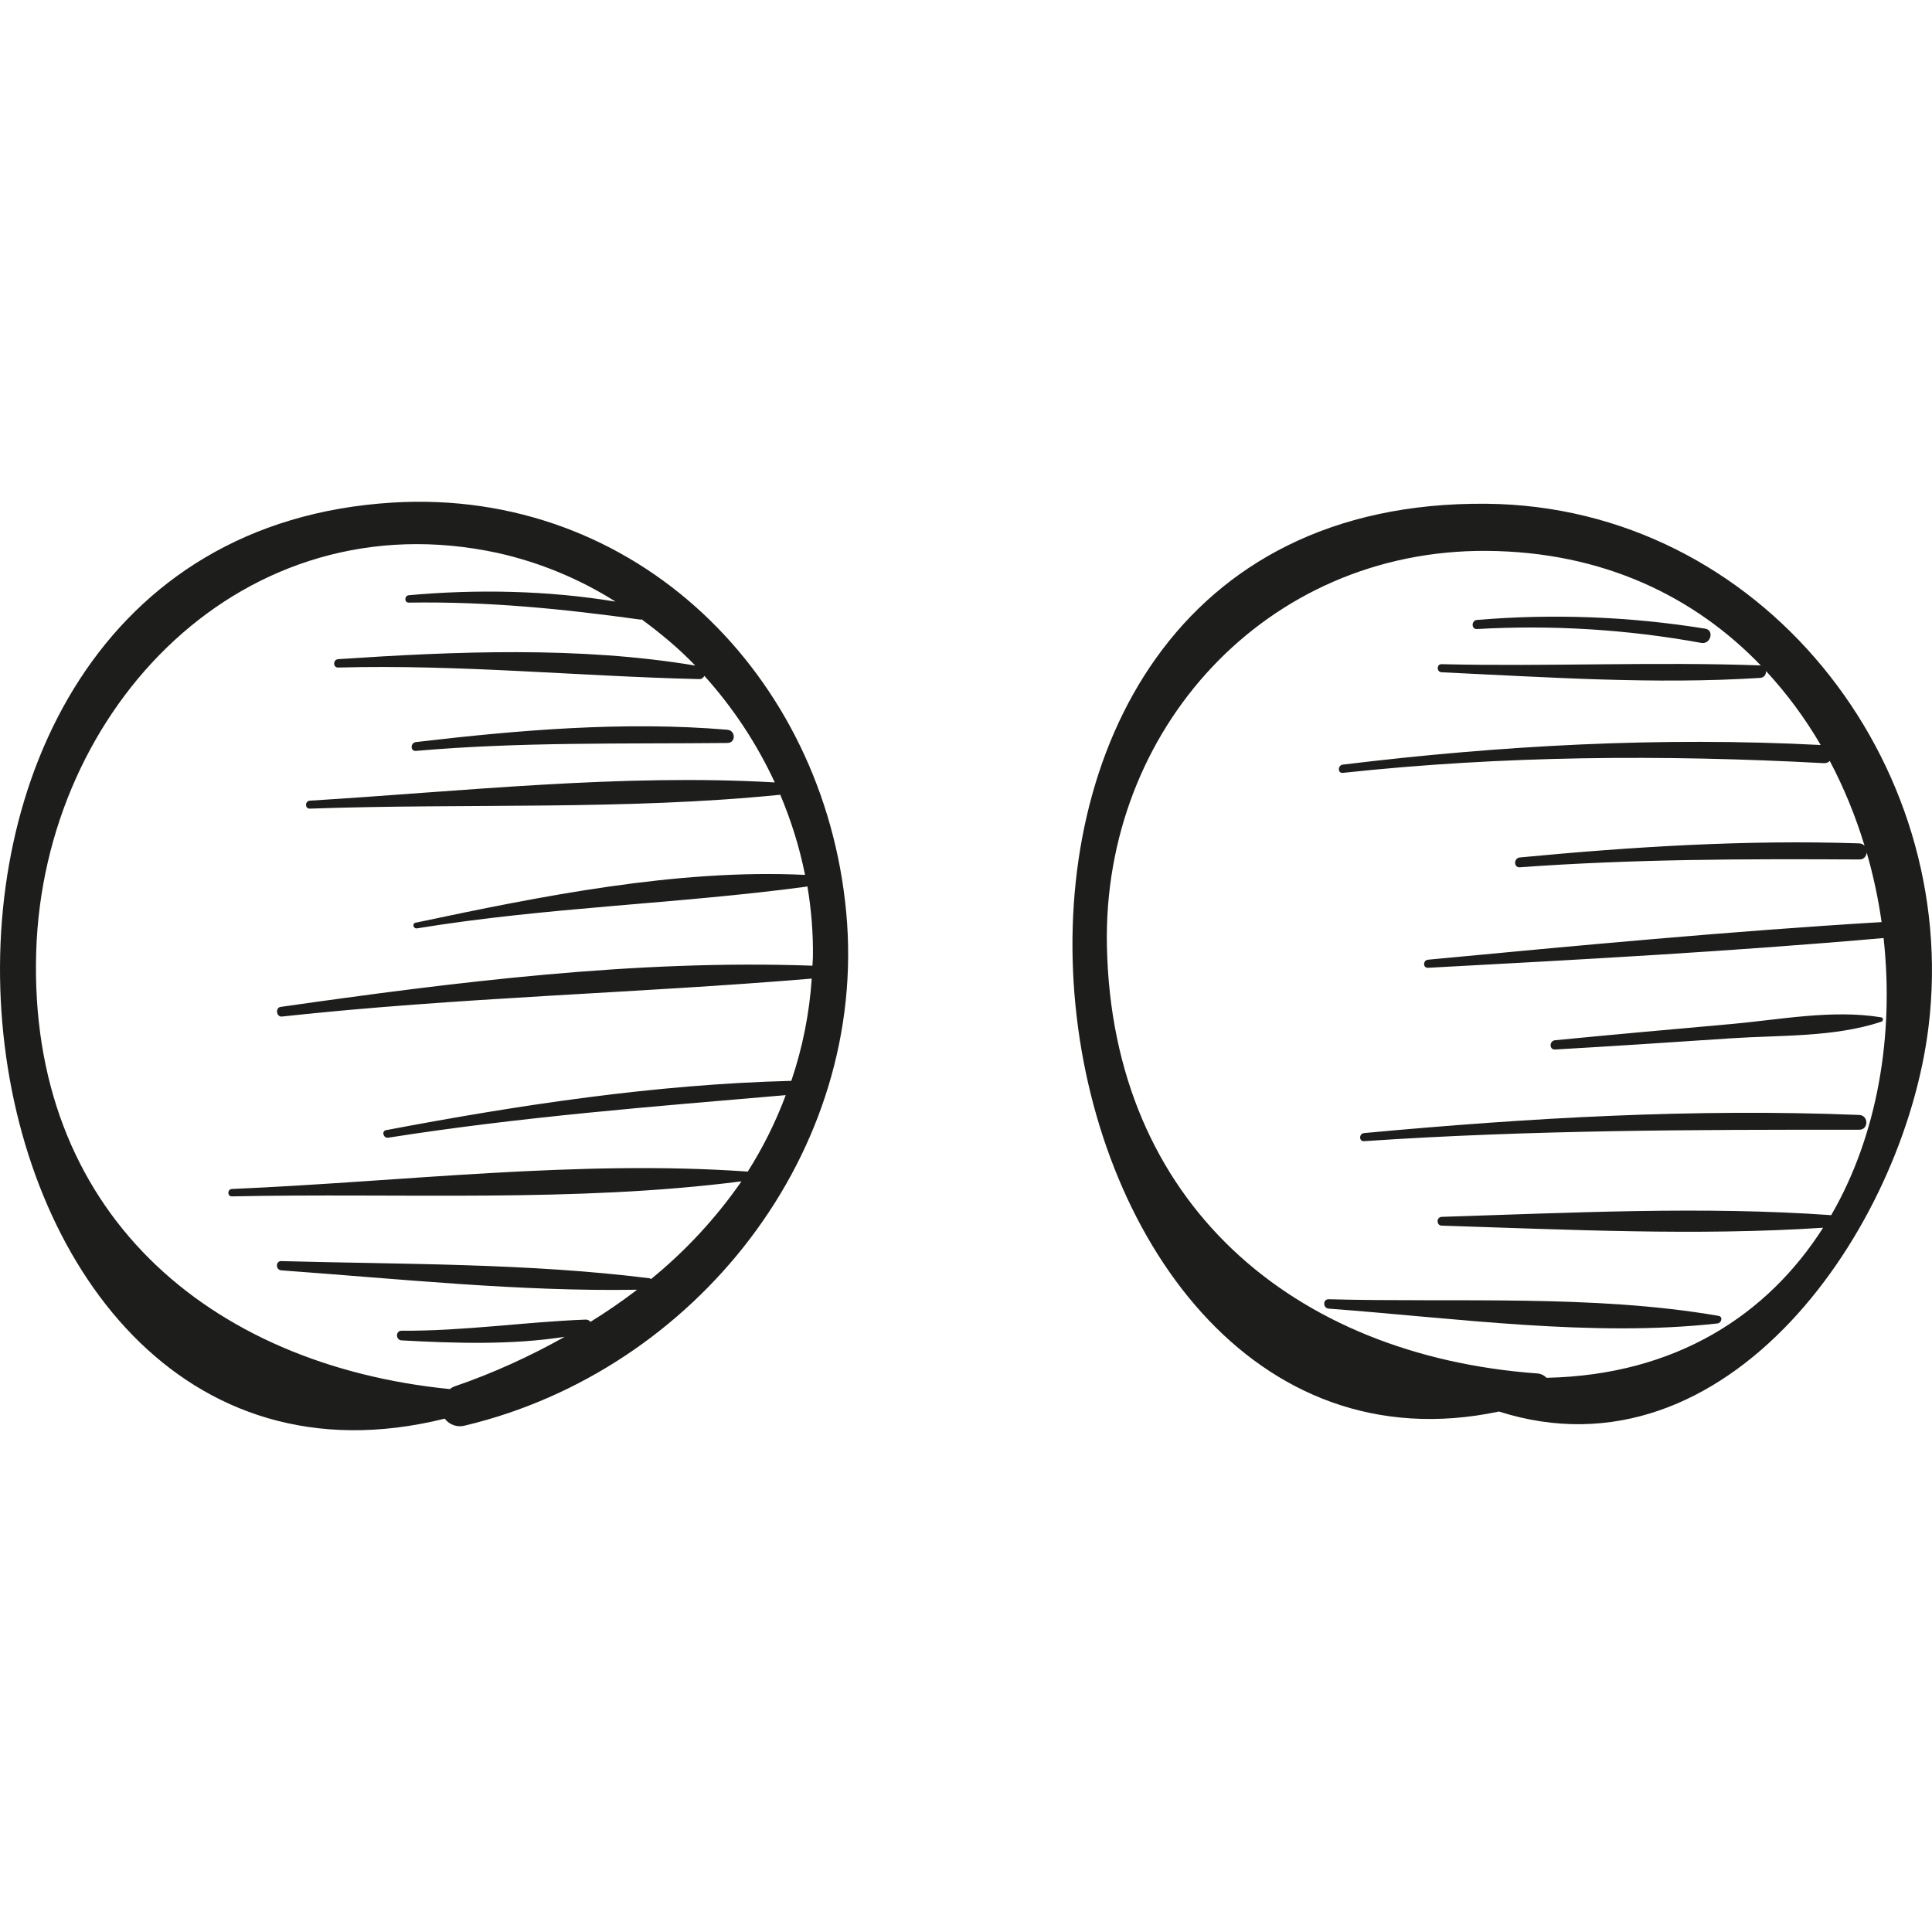
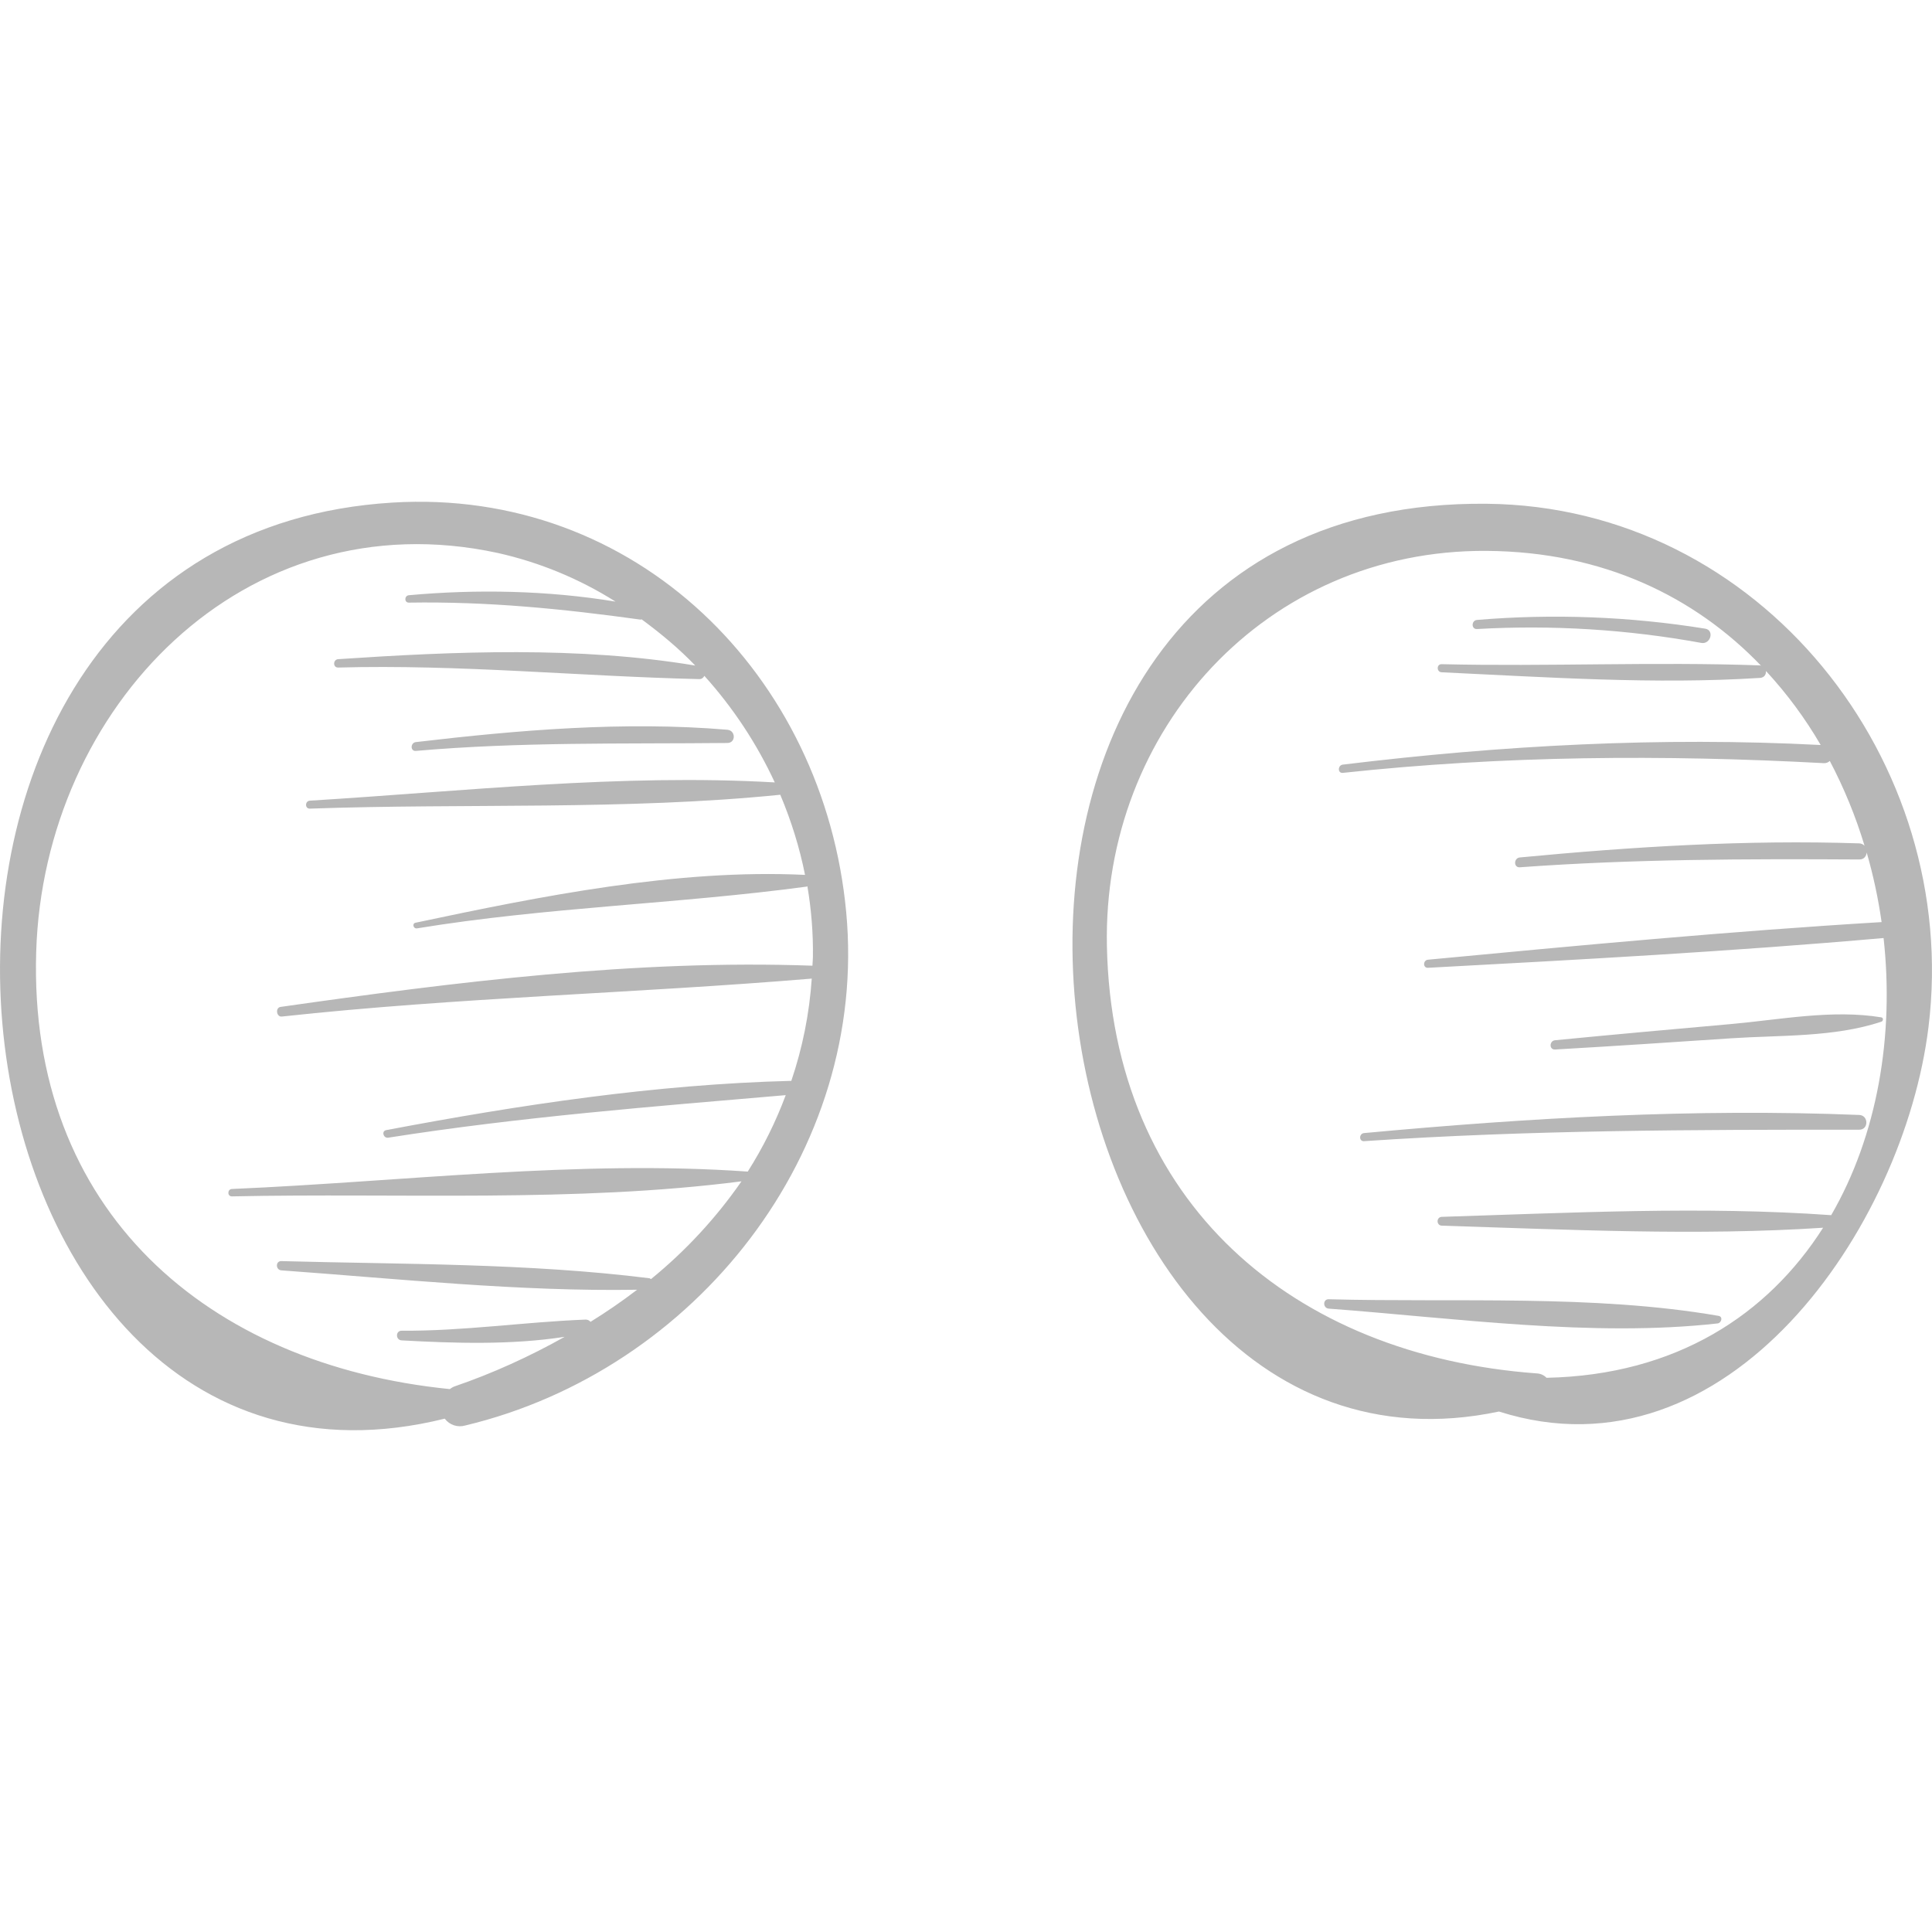
<svg xmlns="http://www.w3.org/2000/svg" viewBox="0 0 47.763 47.763">
-   <g fill="#1d1d1b">
+   <g fill="#b7b7b7">
    <path d="M20.92 22.551c-.547-5.859-5.2-10.494-11.218-10.126-14.474.885-11.677 25.867 1.293 22.647a.468.468 0 0 0 .507.169c5.688-1.359 9.972-6.759 9.418-12.69zm-.835 1.323c-4.367-.157-8.835.404-13.149 1.019-.134.019-.104.253.032.238 4.363-.474 8.734-.573 13.1-.938a9.946 9.946 0 0 1-.506 2.531c-.003 0-.004-.003-.008-.003-3.354.086-6.715.595-10.007 1.218-.123.023-.069.206.051.187 3.27-.515 6.535-.769 9.827-1.052a10.15 10.15 0 0 1-.939 1.89c-4.198-.296-8.549.25-12.752.43-.117.005-.118.185 0 .183 4.153-.089 8.472.159 12.597-.372a11.775 11.775 0 0 1-2.237 2.417c-.014-.006-.022-.018-.039-.021-2.996-.375-6.082-.342-9.099-.424-.148-.004-.145.218 0 .229 2.909.21 5.874.527 8.795.479a14.26 14.26 0 0 1-1.153.794.146.146 0 0 0-.122-.056c-1.521.059-3.015.286-4.546.275-.155-.001-.153.231 0 .239 1.31.072 2.712.117 4.03-.088-.866.486-1.779.903-2.726 1.227-.046.016-.078.042-.114.065C5.135 33.743.697 29.936.895 23.525c.187-6.031 5.132-11.214 11.413-9.854a9.227 9.227 0 0 1 2.909 1.202c-1.678-.277-3.43-.31-5.108-.158-.115.01-.12.185 0 .183 1.948-.031 3.797.153 5.725.42.011.002.017-.006.028-.007.471.347.921.72 1.326 1.143-2.87-.48-5.94-.351-8.827-.158-.132.009-.135.211 0 .207 2.998-.081 5.942.216 8.929.286.06.001.098-.035.124-.08a10.584 10.584 0 0 1 1.74 2.634c-3.793-.219-7.707.219-11.493.451-.125.008-.128.201 0 .197 3.852-.135 7.797.044 11.629-.343.268.637.477 1.3.612 1.981-3.169-.152-6.543.529-9.63 1.183-.092.02-.052.154.038.139 3.204-.525 6.429-.601 9.632-1.032.009-.001.011-.009.018-.011.097.574.145 1.159.137 1.747-.001.075-.009.146-.012.219zM36.749 12.454c-15.407-.145-11.857 25.013.309 22.442 5.663 1.804 10.012-4.552 10.619-9.51.803-6.557-4.149-12.869-10.928-12.932zm8.521 17.589l-.005-.002c-3.172-.226-6.442-.057-9.62.042-.14.004-.14.213 0 .218 3.113.097 6.315.256 9.426.051-1.367 2.147-3.629 3.643-6.838 3.71a.351.351 0 0 0-.234-.108c-6.03-.442-10.504-4.212-10.634-10.565-.109-5.353 3.937-9.806 9.385-9.77 2.89.019 5.158 1.14 6.791 2.843-.011-.002-.015-.012-.027-.012-2.619-.094-5.252.032-7.874-.03-.129-.003-.128.194 0 .2 2.605.122 5.269.305 7.874.139.106-.007.151-.091.144-.171.516.557.97 1.171 1.353 1.83-3.959-.205-7.882.007-11.814.485-.128.015-.131.218 0 .204 3.959-.427 7.92-.454 11.893-.24a.192.192 0 0 0 .146-.055c.352.667.64 1.371.86 2.098a.188.188 0 0 0-.13-.06c-2.797-.093-5.609.083-8.393.348-.153.015-.157.254 0 .243 2.801-.204 5.586-.209 8.393-.193.117.001.173-.082.183-.171.162.563.286 1.139.368 1.719-3.741.225-7.484.577-11.214.93-.126.012-.13.207 0 .2 3.753-.202 7.518-.405 11.263-.736.267 2.415-.153 4.881-1.296 6.853z" />
    <path d="M17.983 18.041c-2.548-.215-5.169.007-7.702.305-.137.016-.141.23 0 .218 2.577-.226 5.122-.17 7.702-.196.213-.002.207-.309 0-.327zM42.487 32.531c-3.095-.536-6.499-.326-9.638-.411-.151-.004-.147.221 0 .232 3.107.231 6.513.713 9.613.366.096-.011.14-.167.025-.187zM45.964 27.564c-4.08-.165-8.179.071-12.242.448-.127.012-.13.209 0 .2 4.084-.277 8.151-.285 12.242-.283.236.001.234-.356 0-.365zM46.51 25.151c-1.214-.2-2.508.059-3.731.167-1.445.129-2.891.258-4.335.399-.144.014-.149.237 0 .229 1.446-.083 2.891-.179 4.335-.276 1.237-.083 2.551-.021 3.731-.411.048-.015.059-.098 0-.108zM42.157 15.542a23.27 23.27 0 0 0-5.642-.216c-.143.012-.146.233 0 .225a23.477 23.477 0 0 1 5.545.343c.231.042.327-.314.097-.352z" />
  </g>
</svg>
